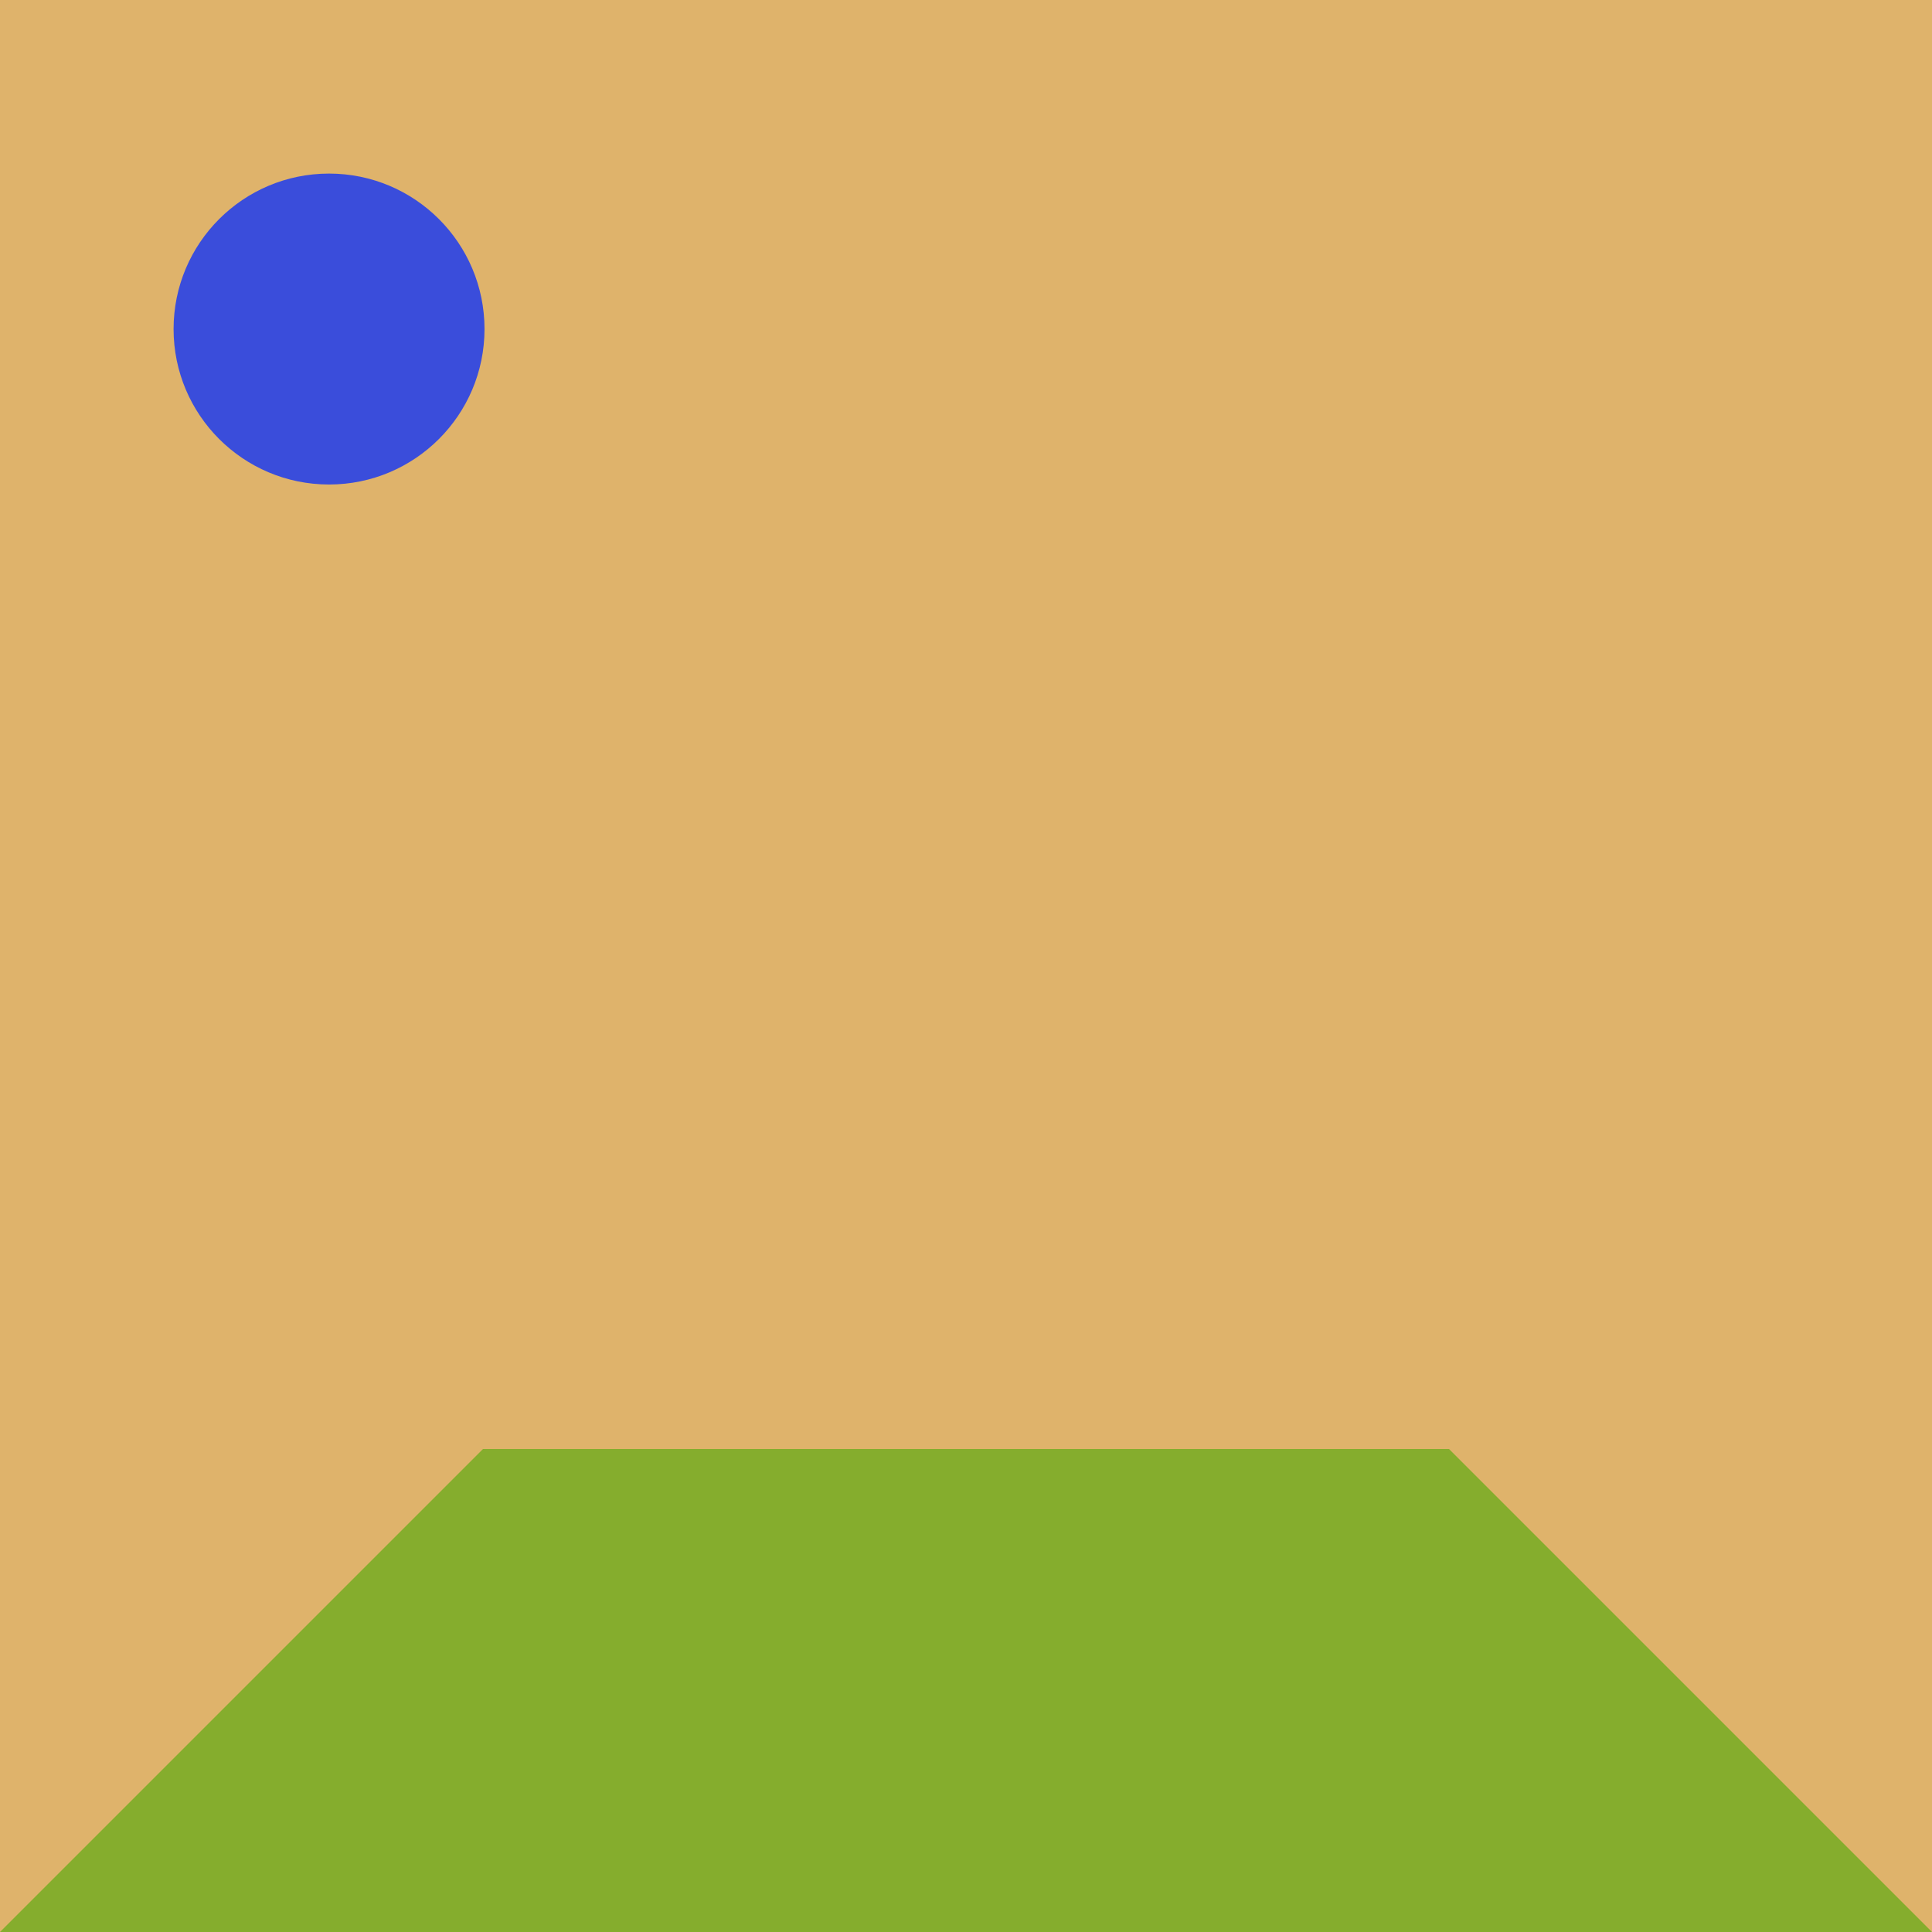
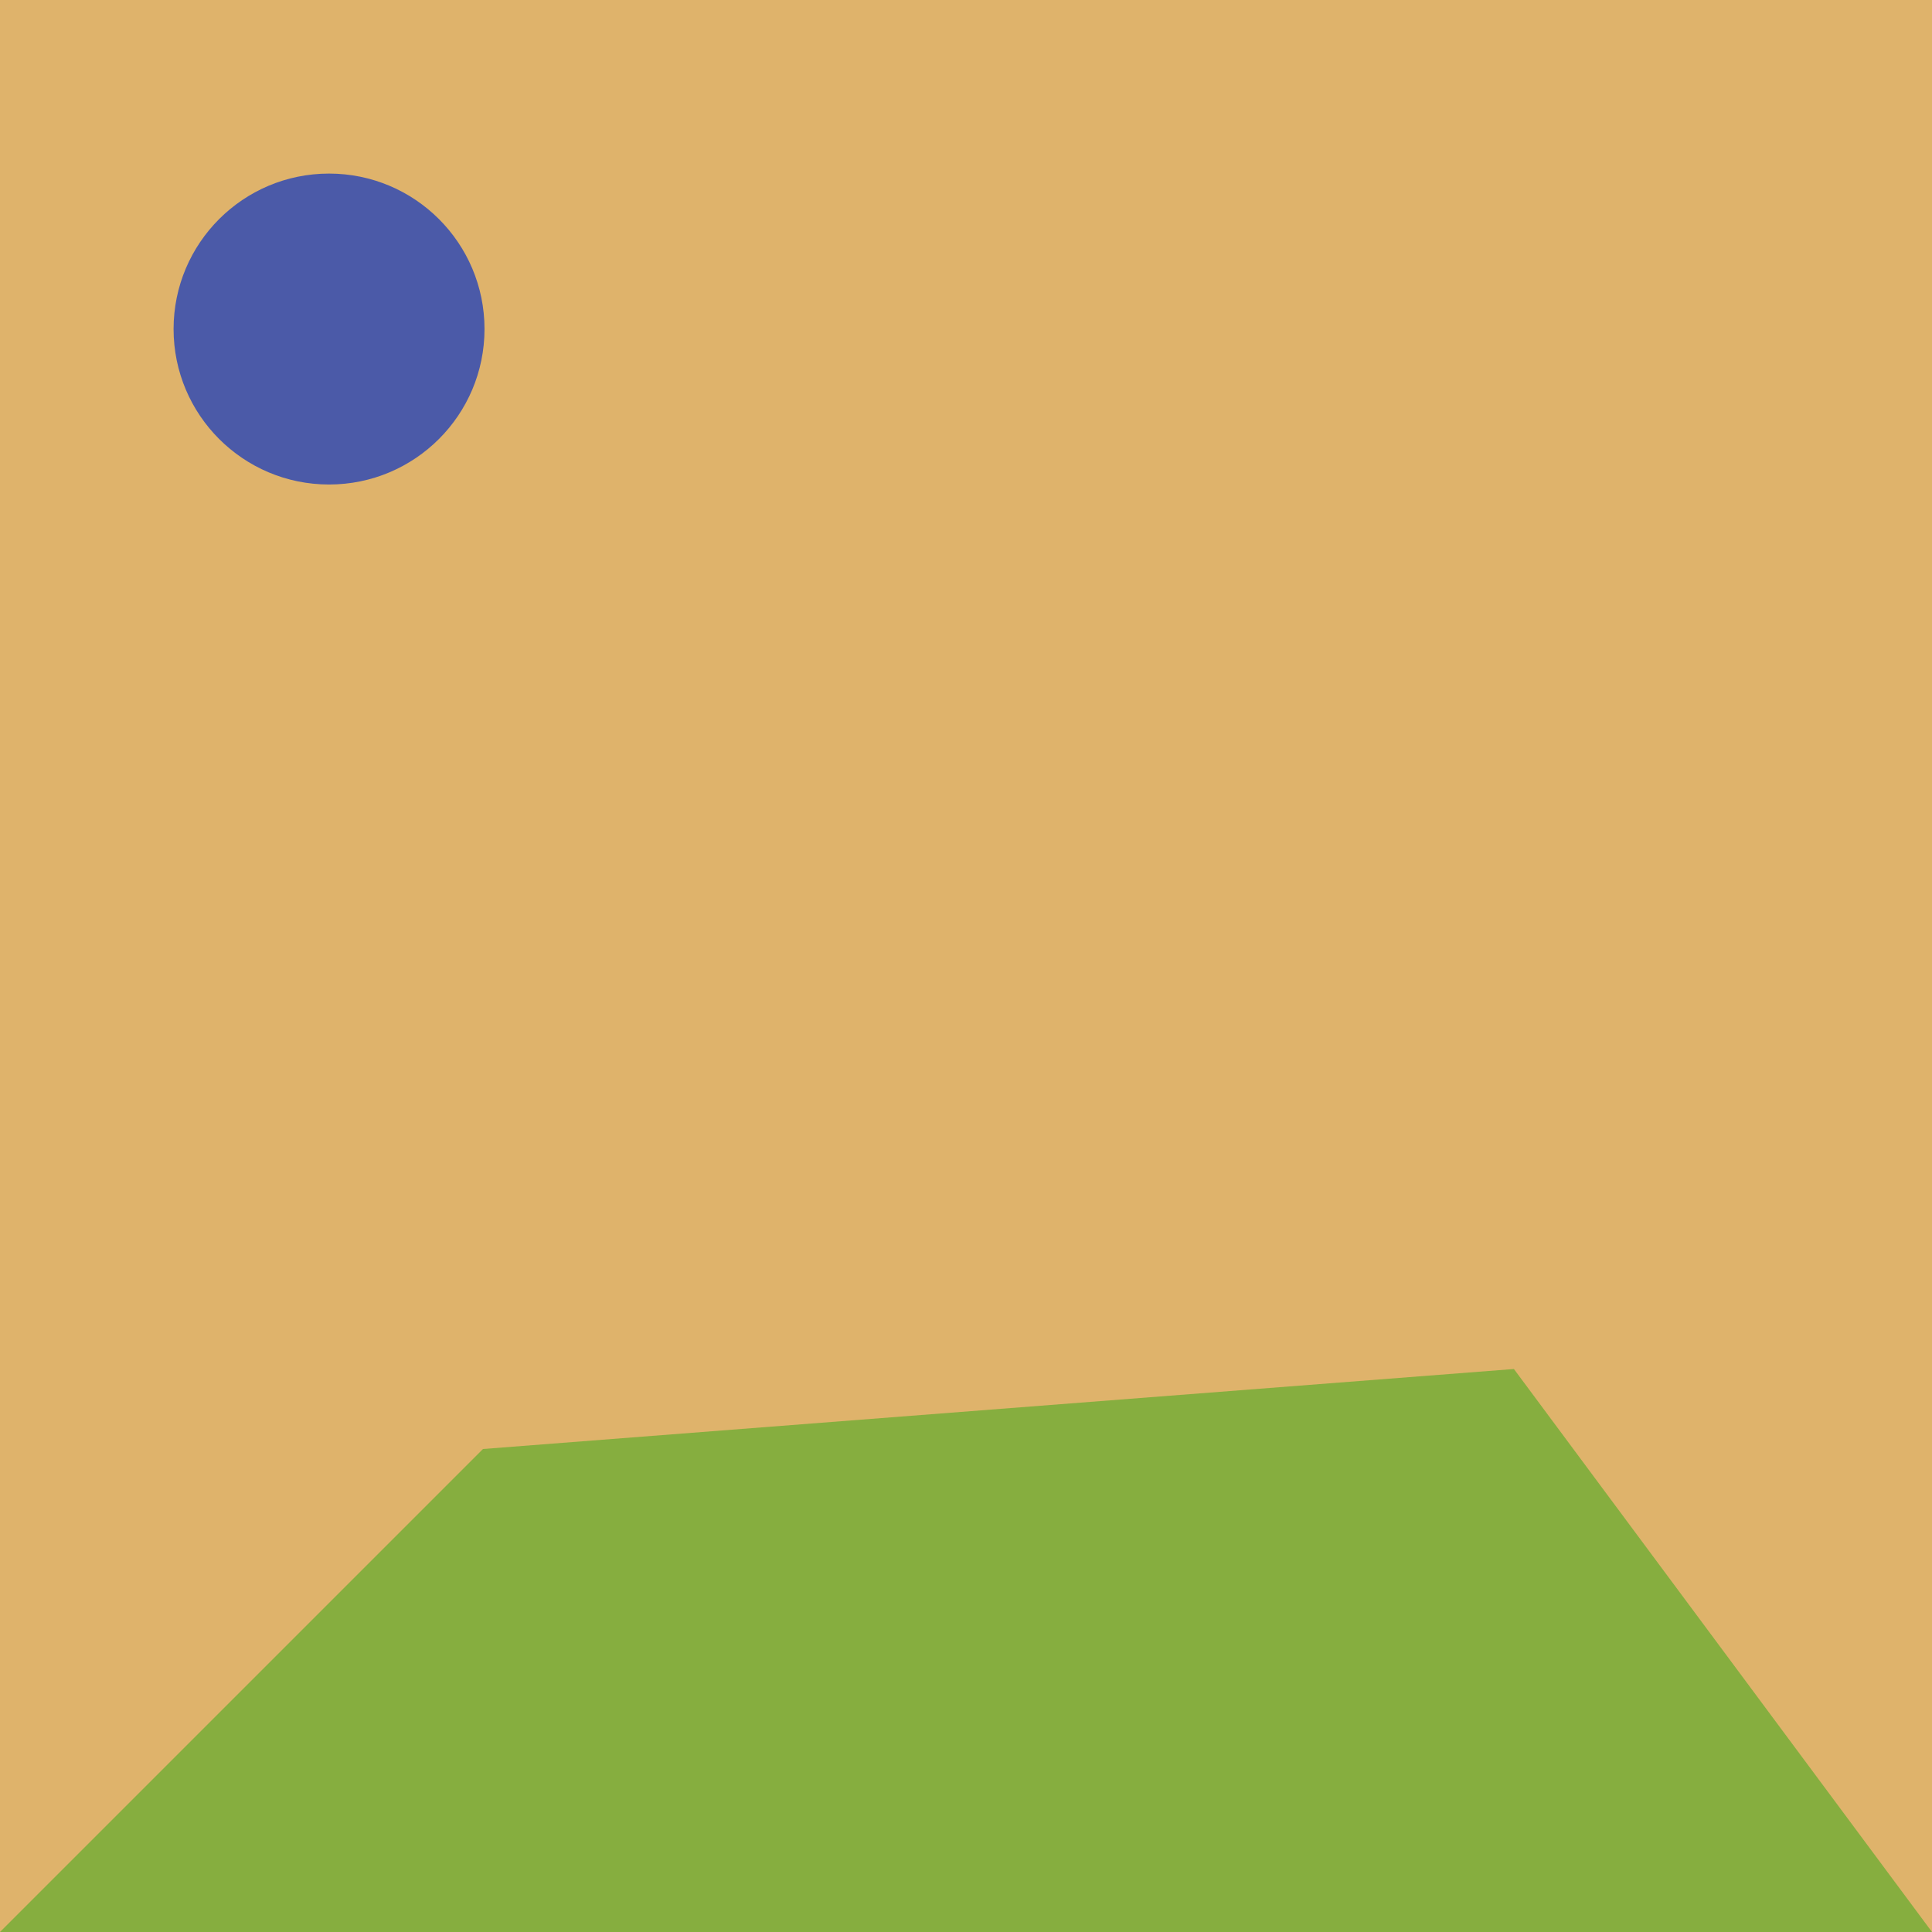
- <svg xmlns="http://www.w3.org/2000/svg" version="1.1" id="Layer_1" x="0px" y="0px" width="128px" height="128px" viewBox="640 256 128 128" style="enable-background:new 640 256 128 128;" xml:space="preserve">
+ <svg xmlns="http://www.w3.org/2000/svg" version="1.1" id="Layer_1" x="0px" y="0px" width="128px" height="128px" viewBox="0 0 128 128" style="enable-background:new 0 0 128 128;" xml:space="preserve">
  <style type="text/css">
- 	.st0{fill:#85AD2D;}
- 	.st1{fill:#DFB36B;}
- 	.st2{fill:#3A4DDB;}
- 	.st3{fill:none;stroke:#EAE3CA;stroke-width:20;stroke-miterlimit:10;}
+ 	.st0{fill:#86AE3F;}
+ 	.st1{fill:none;stroke:#EAE3CA;stroke-width:20;stroke-miterlimit:10;}
+ 	.st2{fill:#DFB36B;}
+ 	.st3{fill:#4B5AA8;}
</style>
-   <rect x="640" y="256" class="st0" width="128" height="128" />
-   <g id="city">
-     <polygon class="st1" points="640,256 640,384 672,352 736,352 768,384 768,256  " />
+   <rect class="st0" width="128" height="128" />
+   <g id="city_11_">
+     <polygon class="st2" points="0,0 0,128 32,96 100.3,90.7 128,128 128,0  " />
  </g>
-   <circle class="st2" cx="661.8" cy="277.8" r="10.3" />
-   <g>
- </g>
+   <circle class="st3" cx="21.8" cy="21.8" r="10.3" />
</svg>
